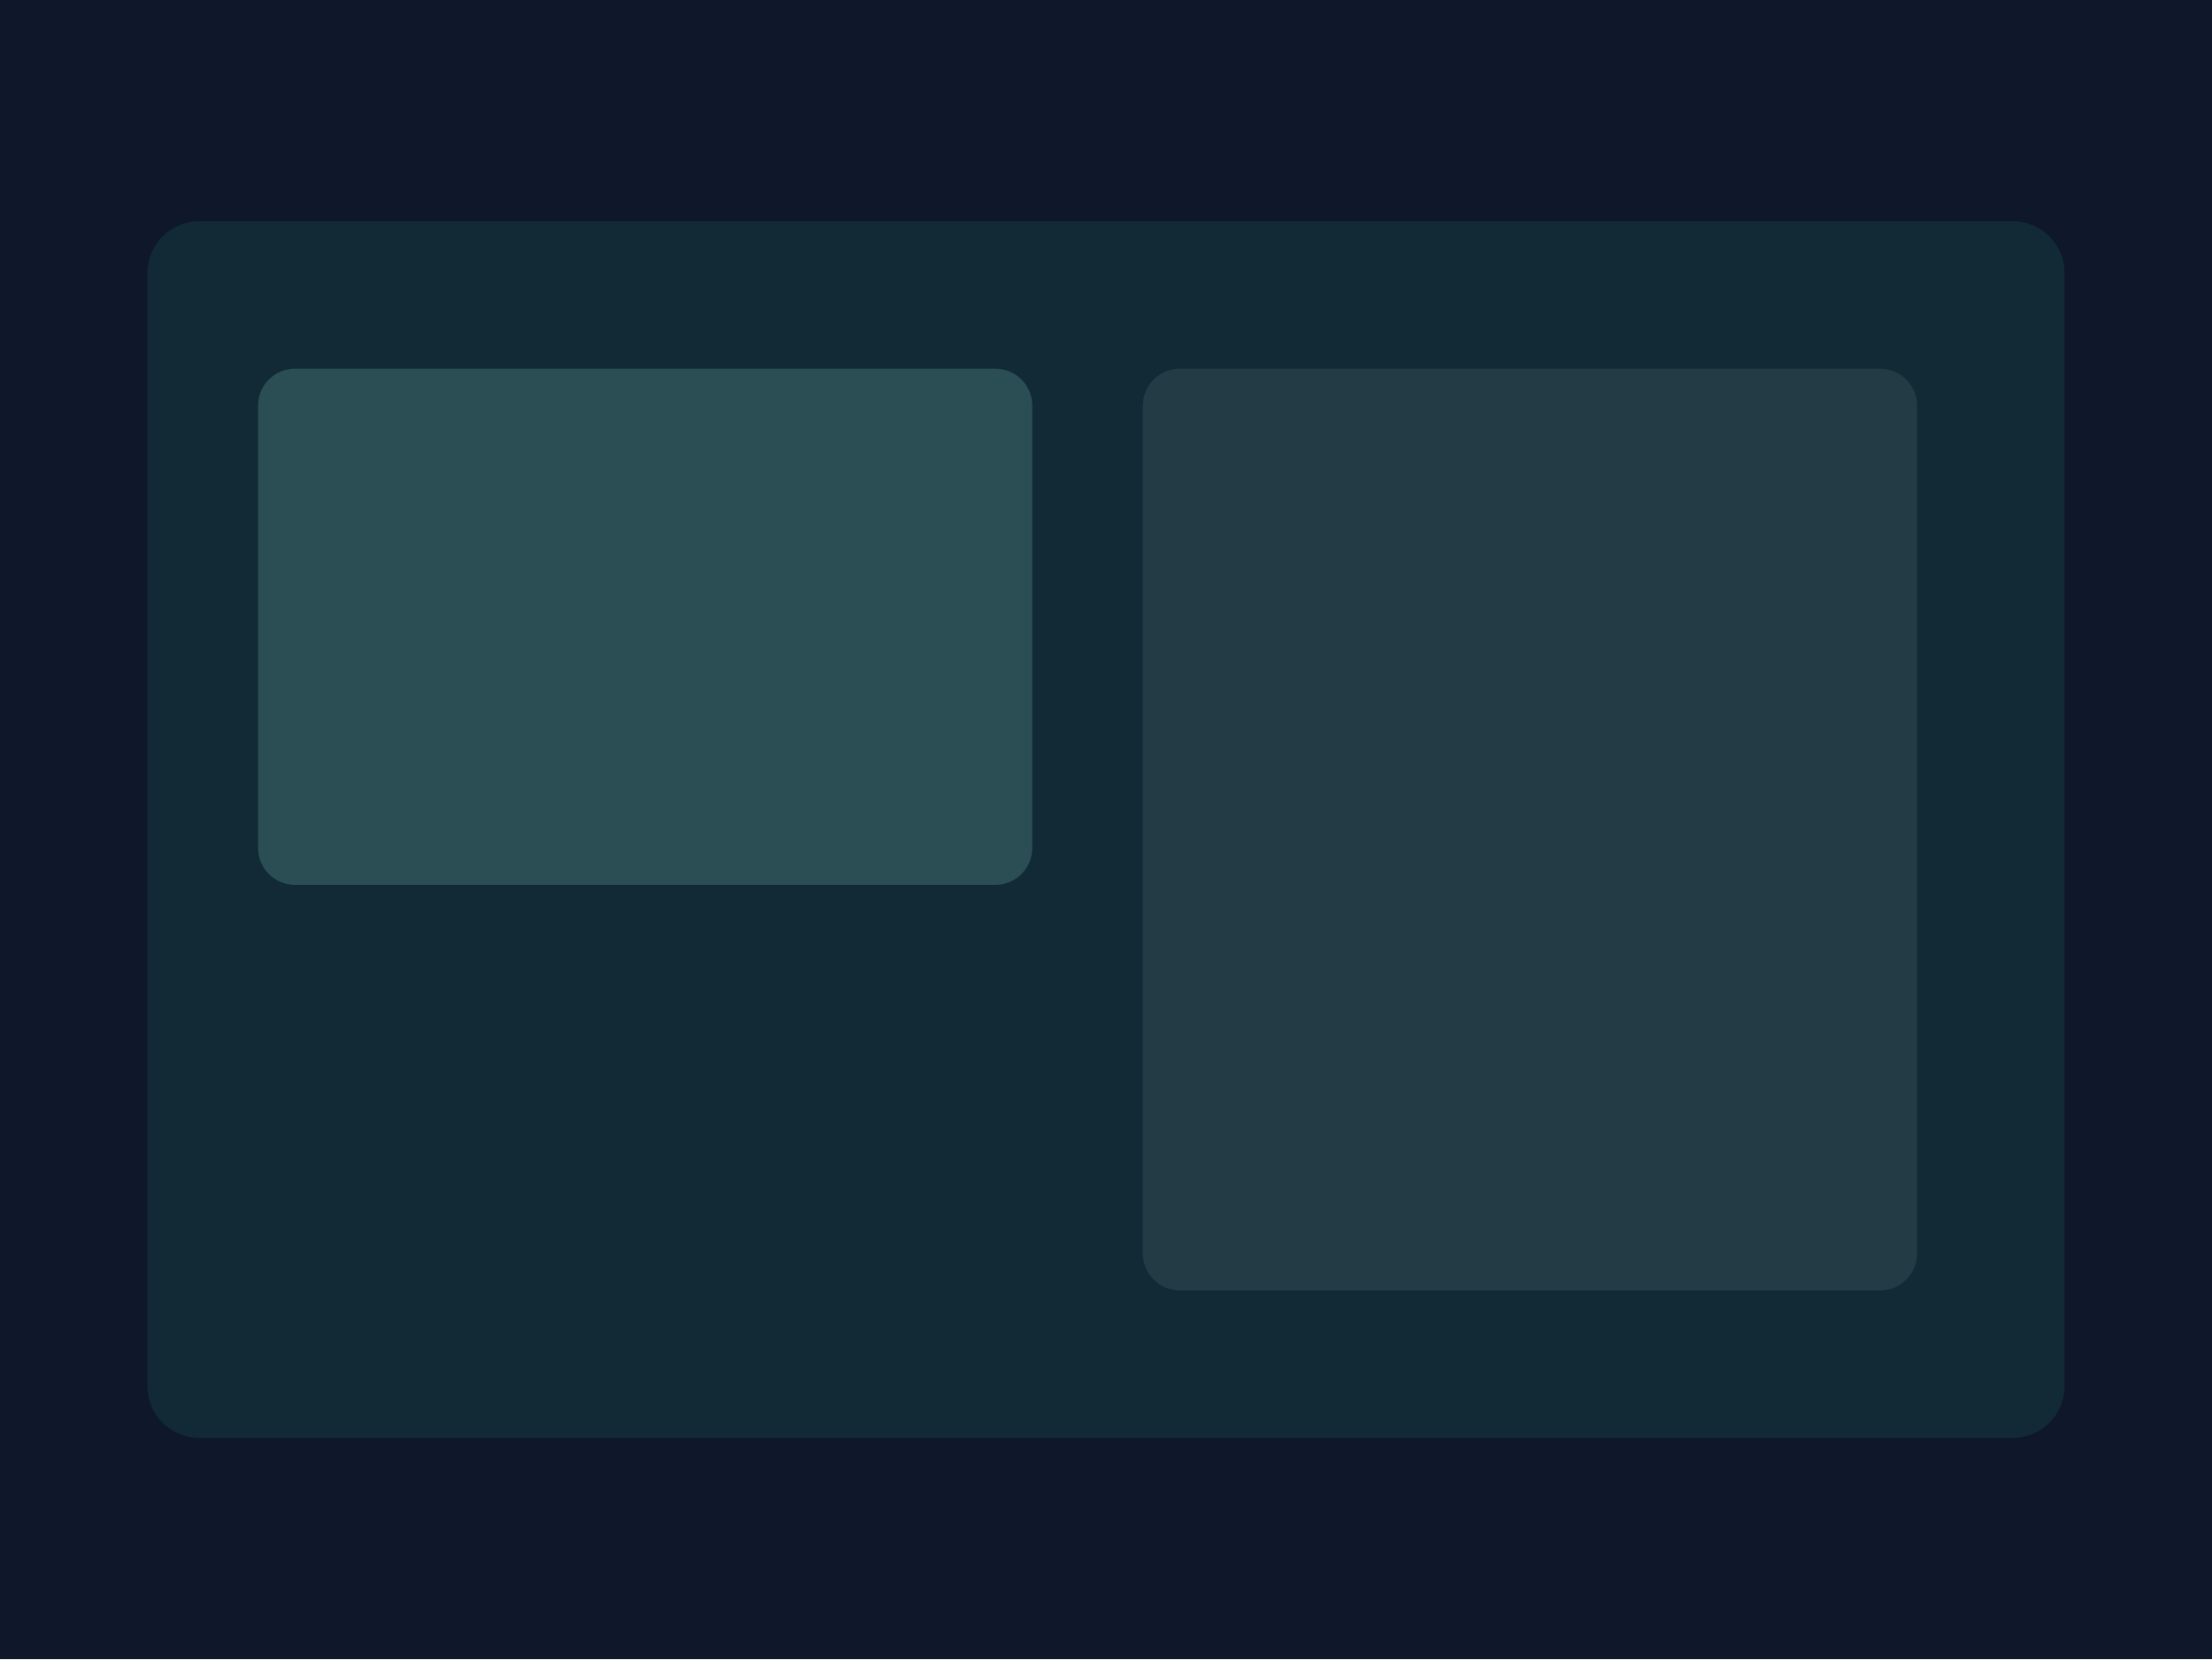
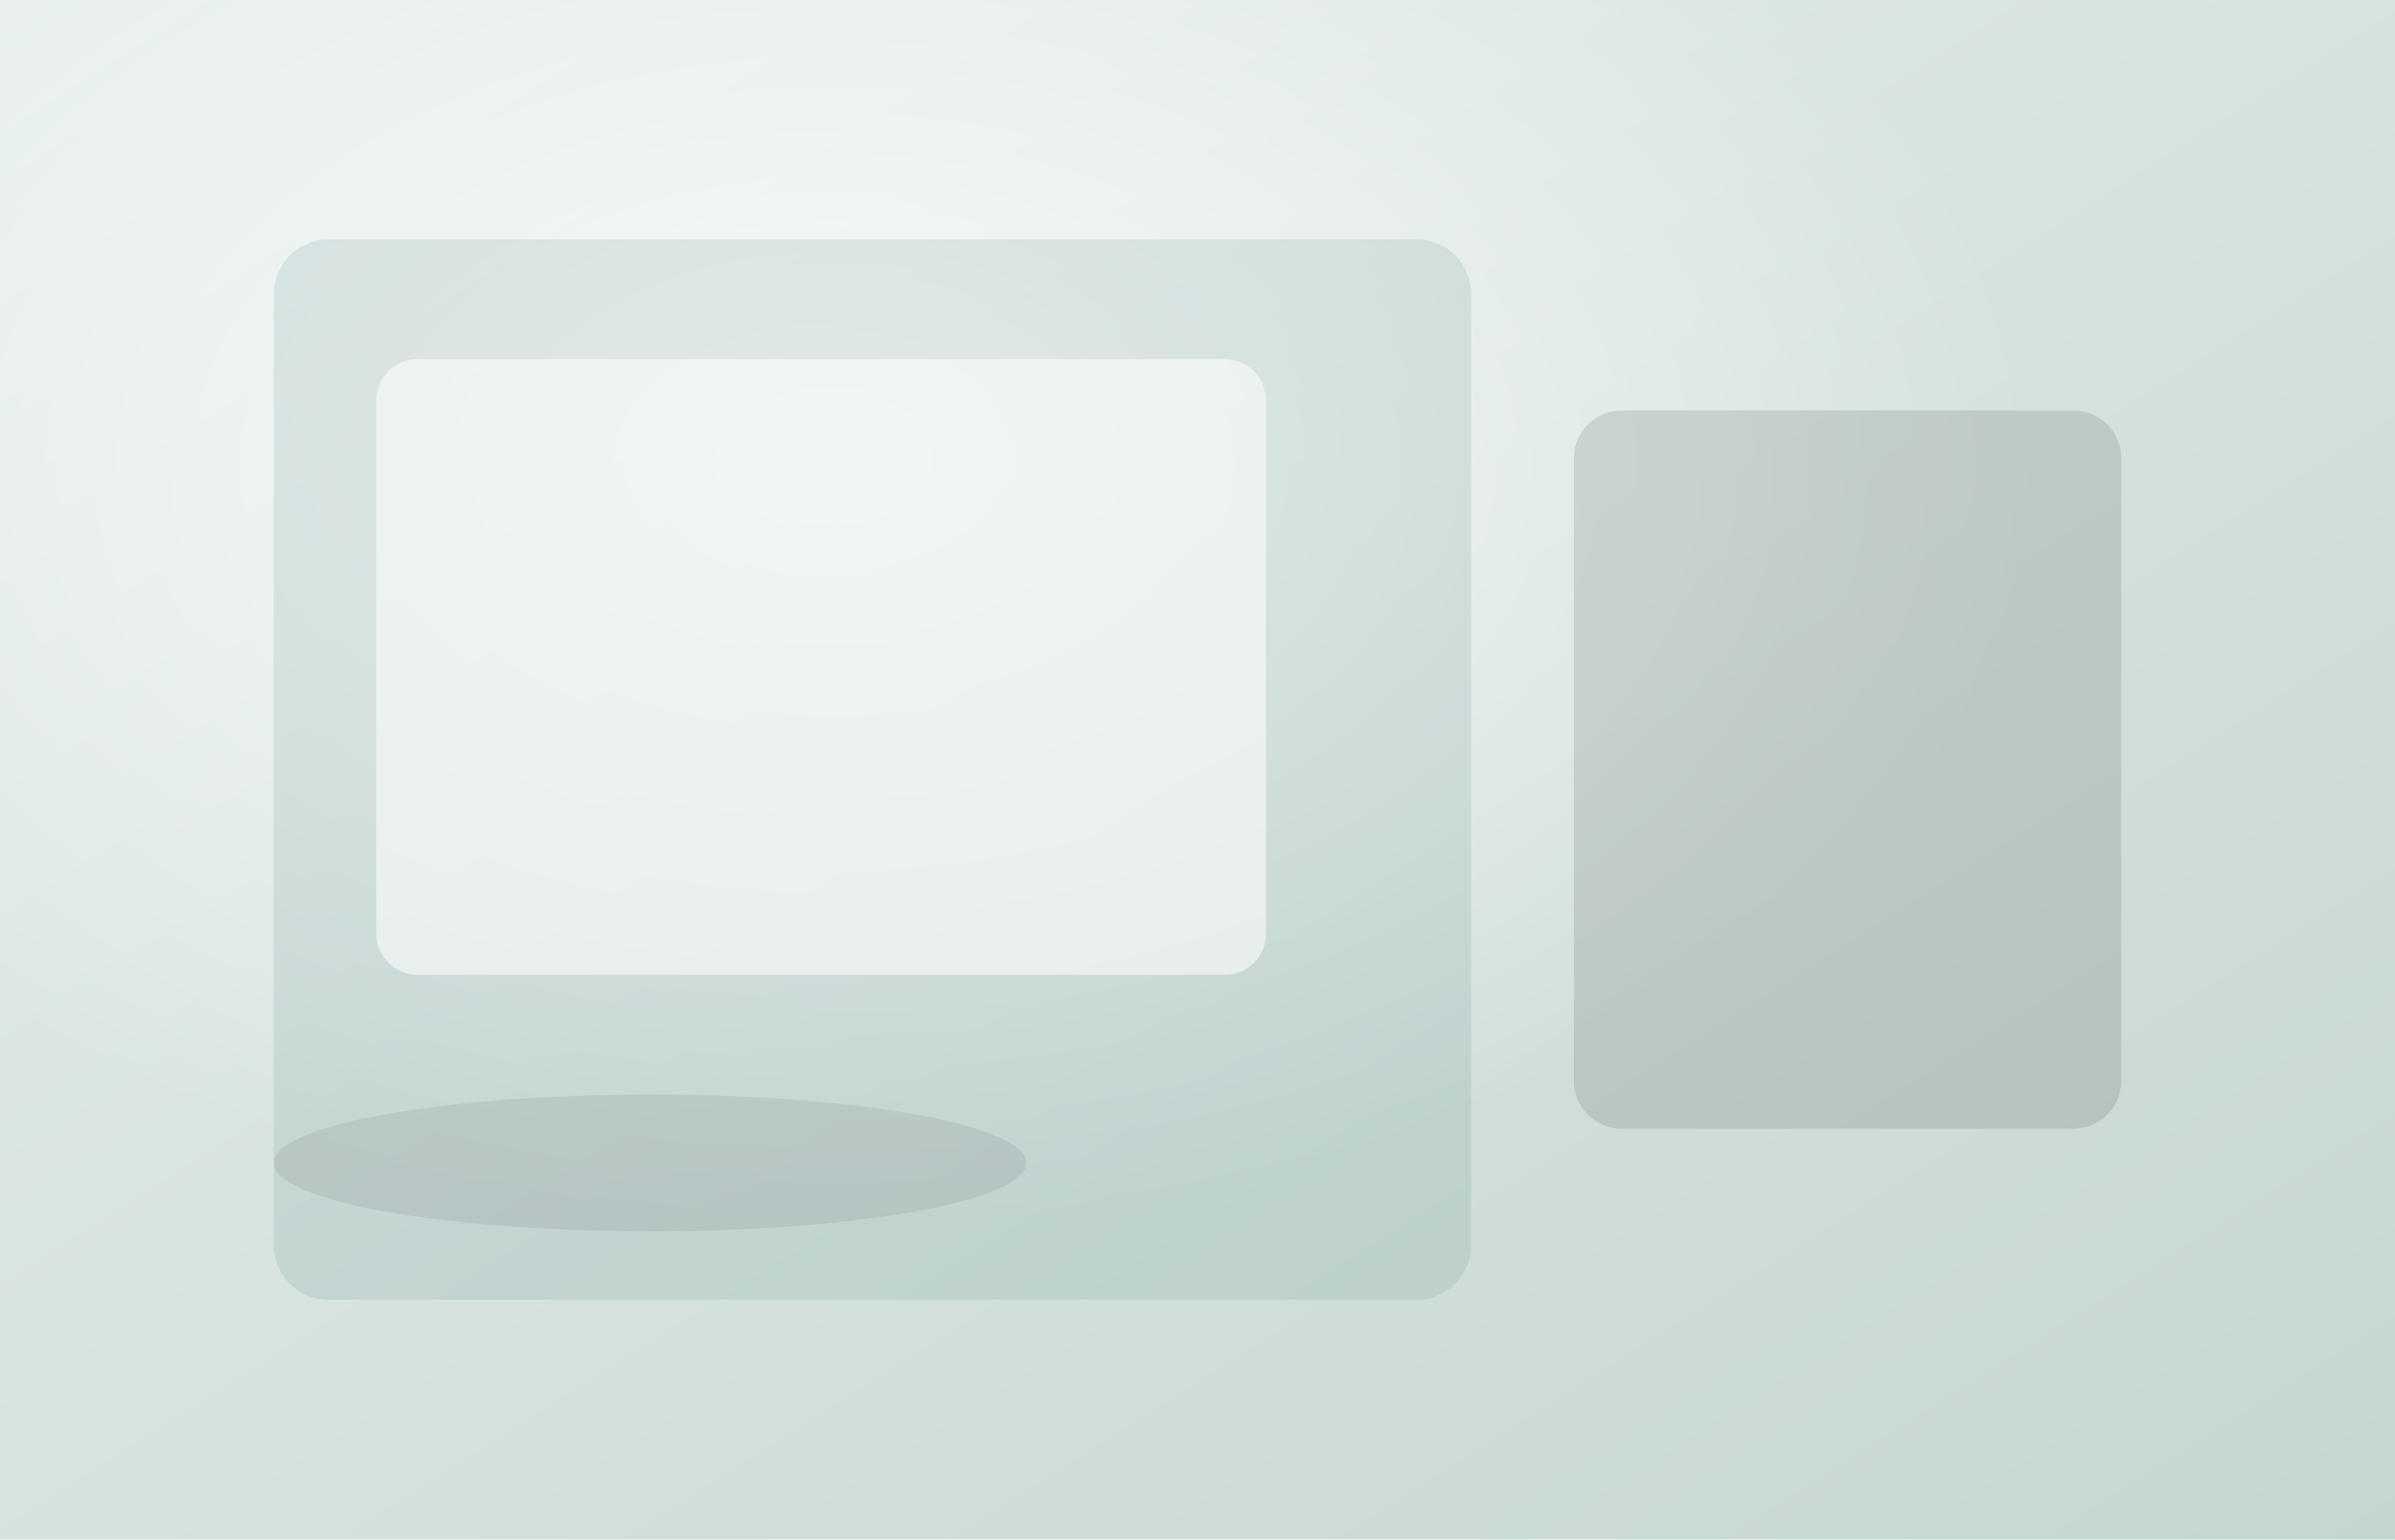
- <svg xmlns="http://www.w3.org/2000/svg" width="1200" height="900" viewBox="0 0 1200 900">
-   <rect width="1200" height="900" fill="#0f172a" />
-   <rect x="80" y="120" width="1040" height="660" rx="28" fill="#134e4a" opacity="0.35" />
-   <rect x="140" y="200" width="420" height="280" rx="20" fill="#99f6e4" opacity="0.18" />
-   <rect x="620" y="200" width="420" height="500" rx="20" fill="#f8fafc" opacity="0.08" />
+ <svg xmlns="http://www.w3.org/2000/svg" width="1400" height="900" viewBox="0 0 1400 900">
+   <defs>
+     <linearGradient id="bg" x1="0" y1="0" x2="1" y2="1">
+       <stop offset="0%" stop-color="#e7efed" />
+       <stop offset="100%" stop-color="#c5d6d2" />
+     </linearGradient>
+     <radialGradient id="glow" cx="35%" cy="30%" r="50%">
+       <stop offset="0%" stop-color="#ffffff" stop-opacity="0.8" />
+       <stop offset="100%" stop-color="#ffffff" stop-opacity="0" />
+     </radialGradient>
+   </defs>
+   <rect width="1400" height="900" fill="url(#bg)" />
+   <rect width="1400" height="900" fill="url(#glow)" />
+   <rect x="160" y="140" width="700" height="620" rx="32" fill="#2f6f6a" opacity="0.12" />
+   <rect x="220" y="210" width="520" height="360" rx="24" fill="#ffffff" opacity="0.55" />
+   <rect x="920" y="240" width="320" height="420" rx="28" fill="#14181d" opacity="0.12" />
+   <ellipse cx="380" cy="680" rx="220" ry="40" fill="#14181d" opacity="0.08" />
</svg>
